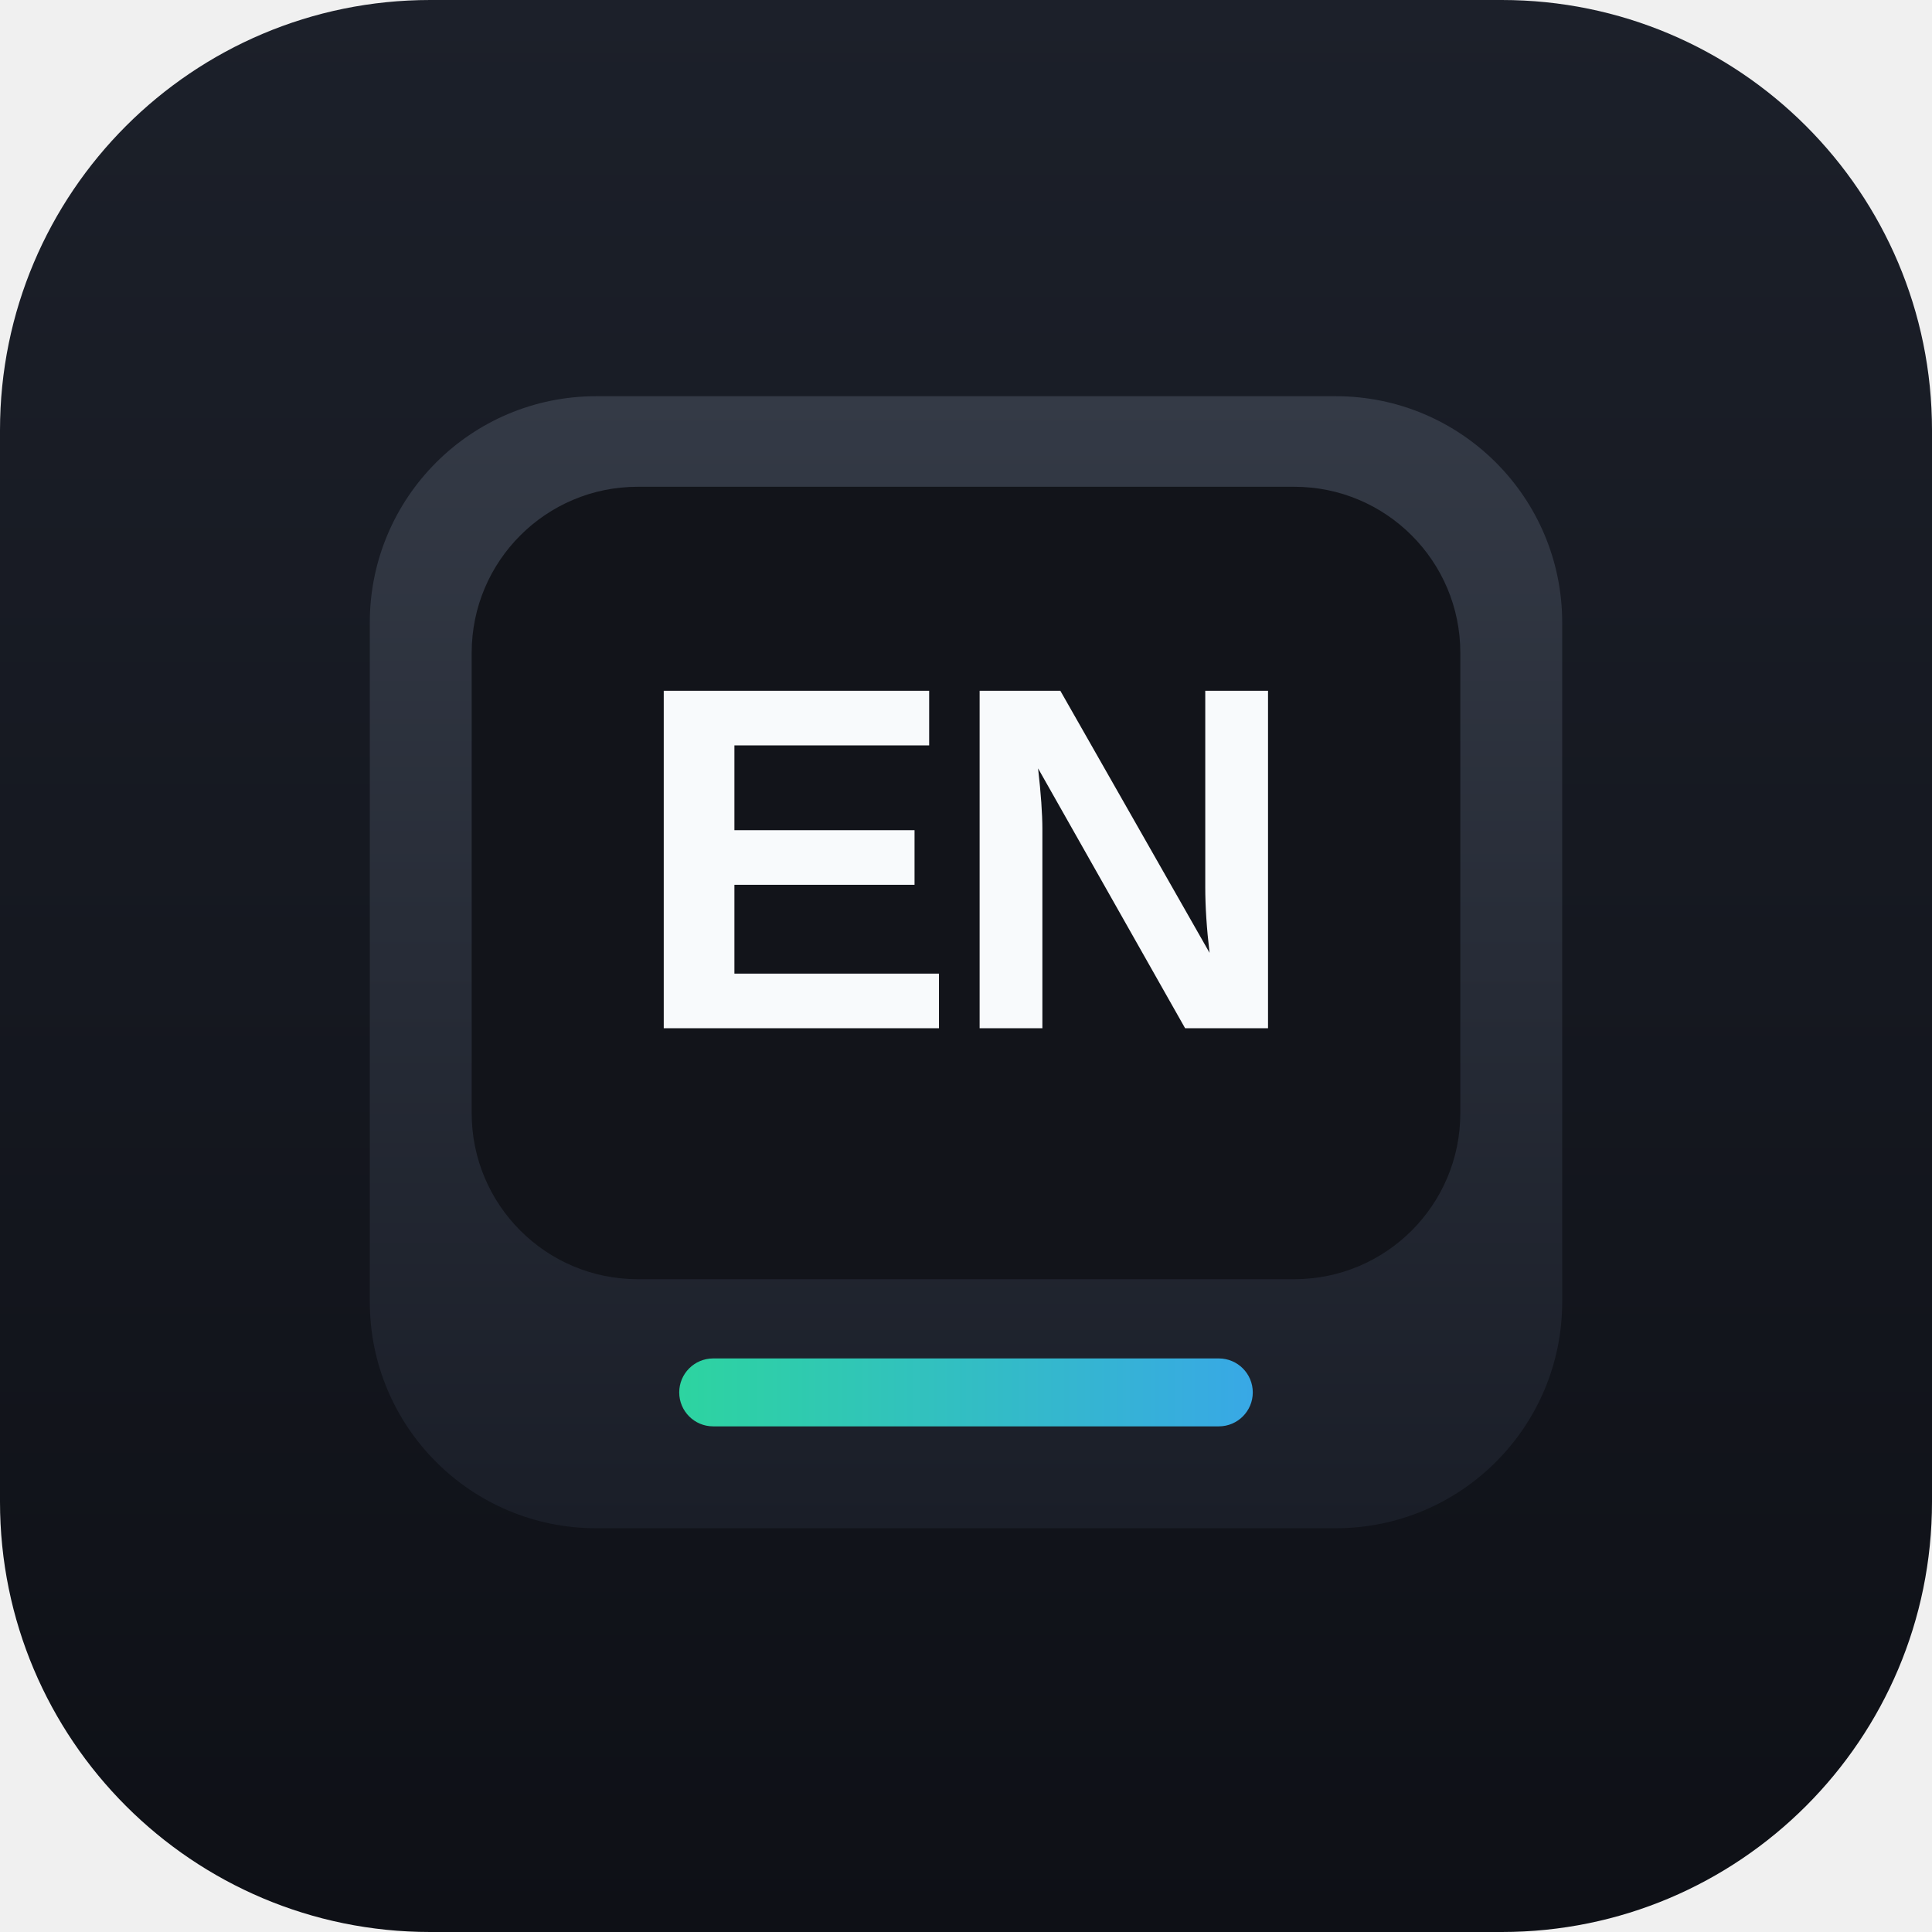
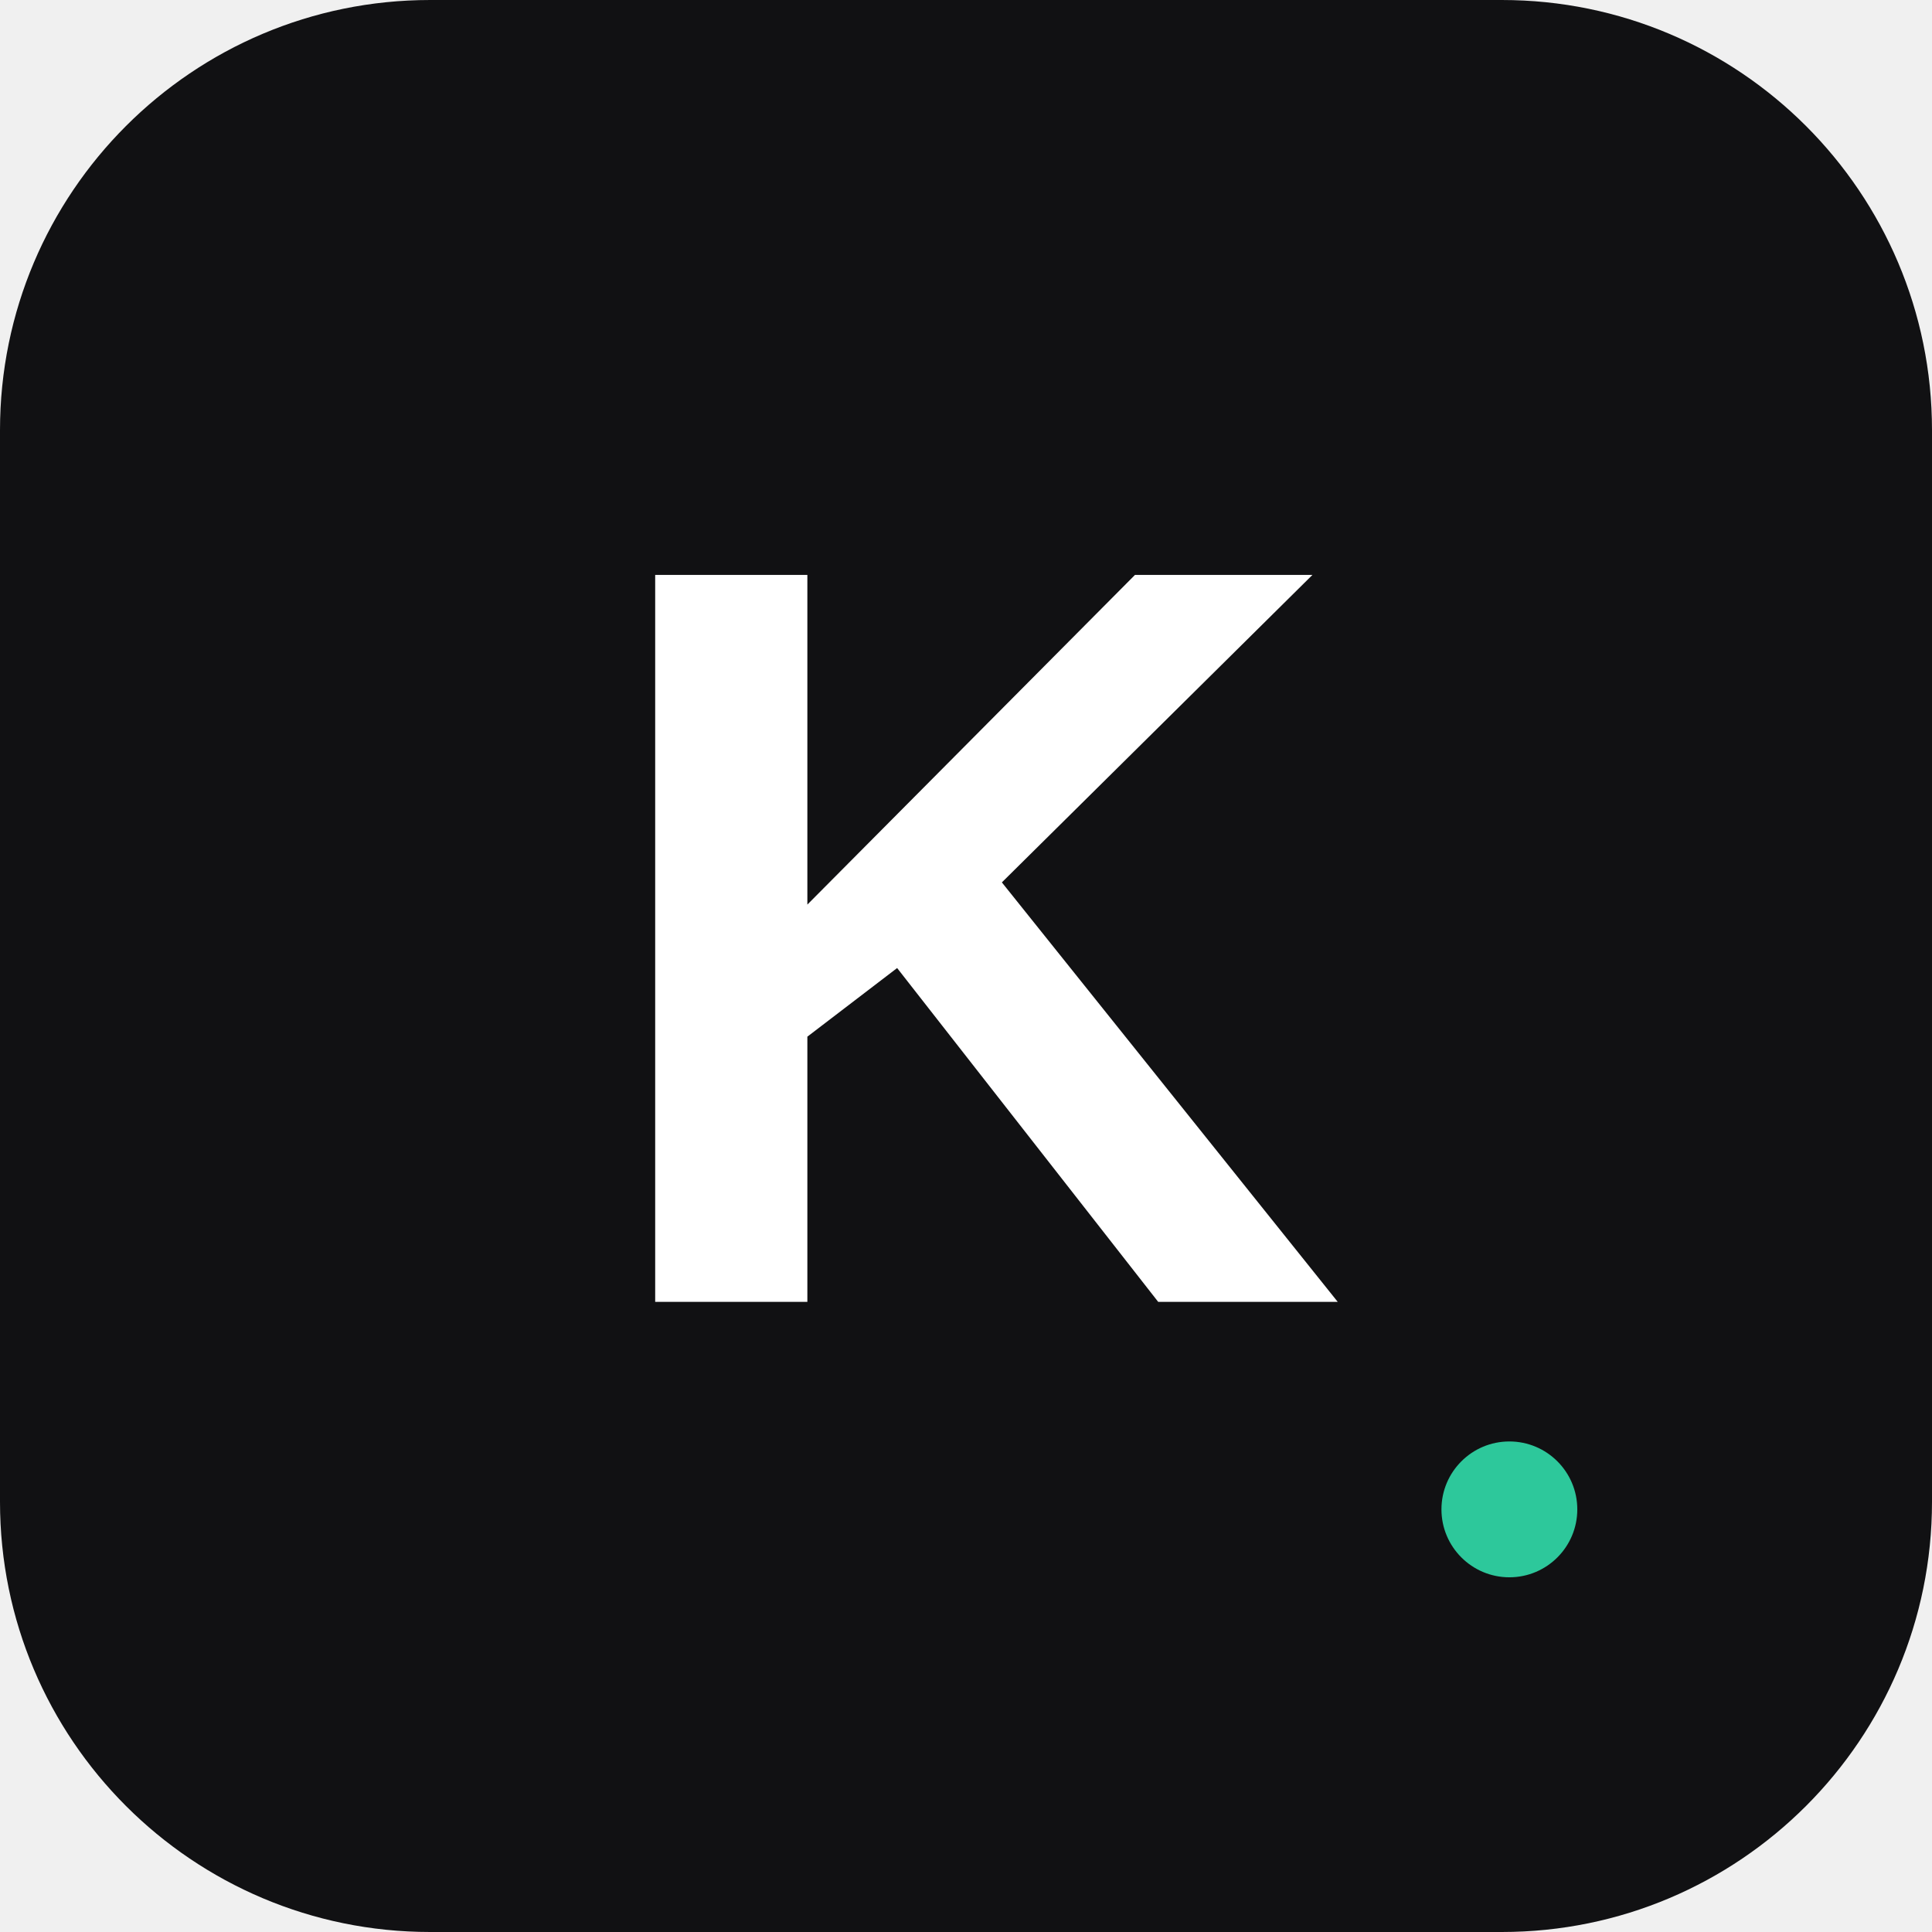
<svg xmlns="http://www.w3.org/2000/svg" viewBox="0 0 1024 1024" role="img" aria-label="Kenglit">
-   <defs>
-     <linearGradient id="bg" x1="0" y1="0" x2="0" y2="1">
-       <stop offset="0%" stop-color="#1C202A" />
-       <stop offset="100%" stop-color="#0E1016" />
-     </linearGradient>
-     <linearGradient id="shell" x1="0" y1="0" x2="0" y2="1">
-       <stop offset="0%" stop-color="#343A46" />
-       <stop offset="100%" stop-color="#1A1E28" />
-     </linearGradient>
-     <linearGradient id="live" x1="0" y1="0" x2="1" y2="0">
-       <stop offset="0%" stop-color="#2DD4A0" />
-       <stop offset="100%" stop-color="#38A8E6" />
-     </linearGradient>
-   </defs>
-   <rect width="1024" height="1024" rx="228" fill="url(#bg)" />
-   <rect x="196" y="210" width="632" height="600" rx="120" fill="url(#shell)" />
-   <rect x="250" y="258" width="524" height="420" rx="88" fill="#12141A" />
-   <text x="512" y="545" text-anchor="middle" font-family="SF Pro Display, Helvetica Neue, Arial, sans-serif" font-size="260" font-weight="700" fill="#F8FAFC" letter-spacing="-6">EN</text>
-   <rect x="360" y="720" width="304" height="36" rx="18" fill="url(#live)" />
+   <rect width="1024" height="1024" rx="228" fill="#111113" />
+   <text x="512" y="690" text-anchor="middle" font-family="SF Pro Display, Helvetica Neue, Arial, sans-serif" font-size="560" font-weight="700" fill="#FFFFFF">K</text>
+   <circle cx="800" cy="800" r="36" fill="#2DC89B" />
</svg>
